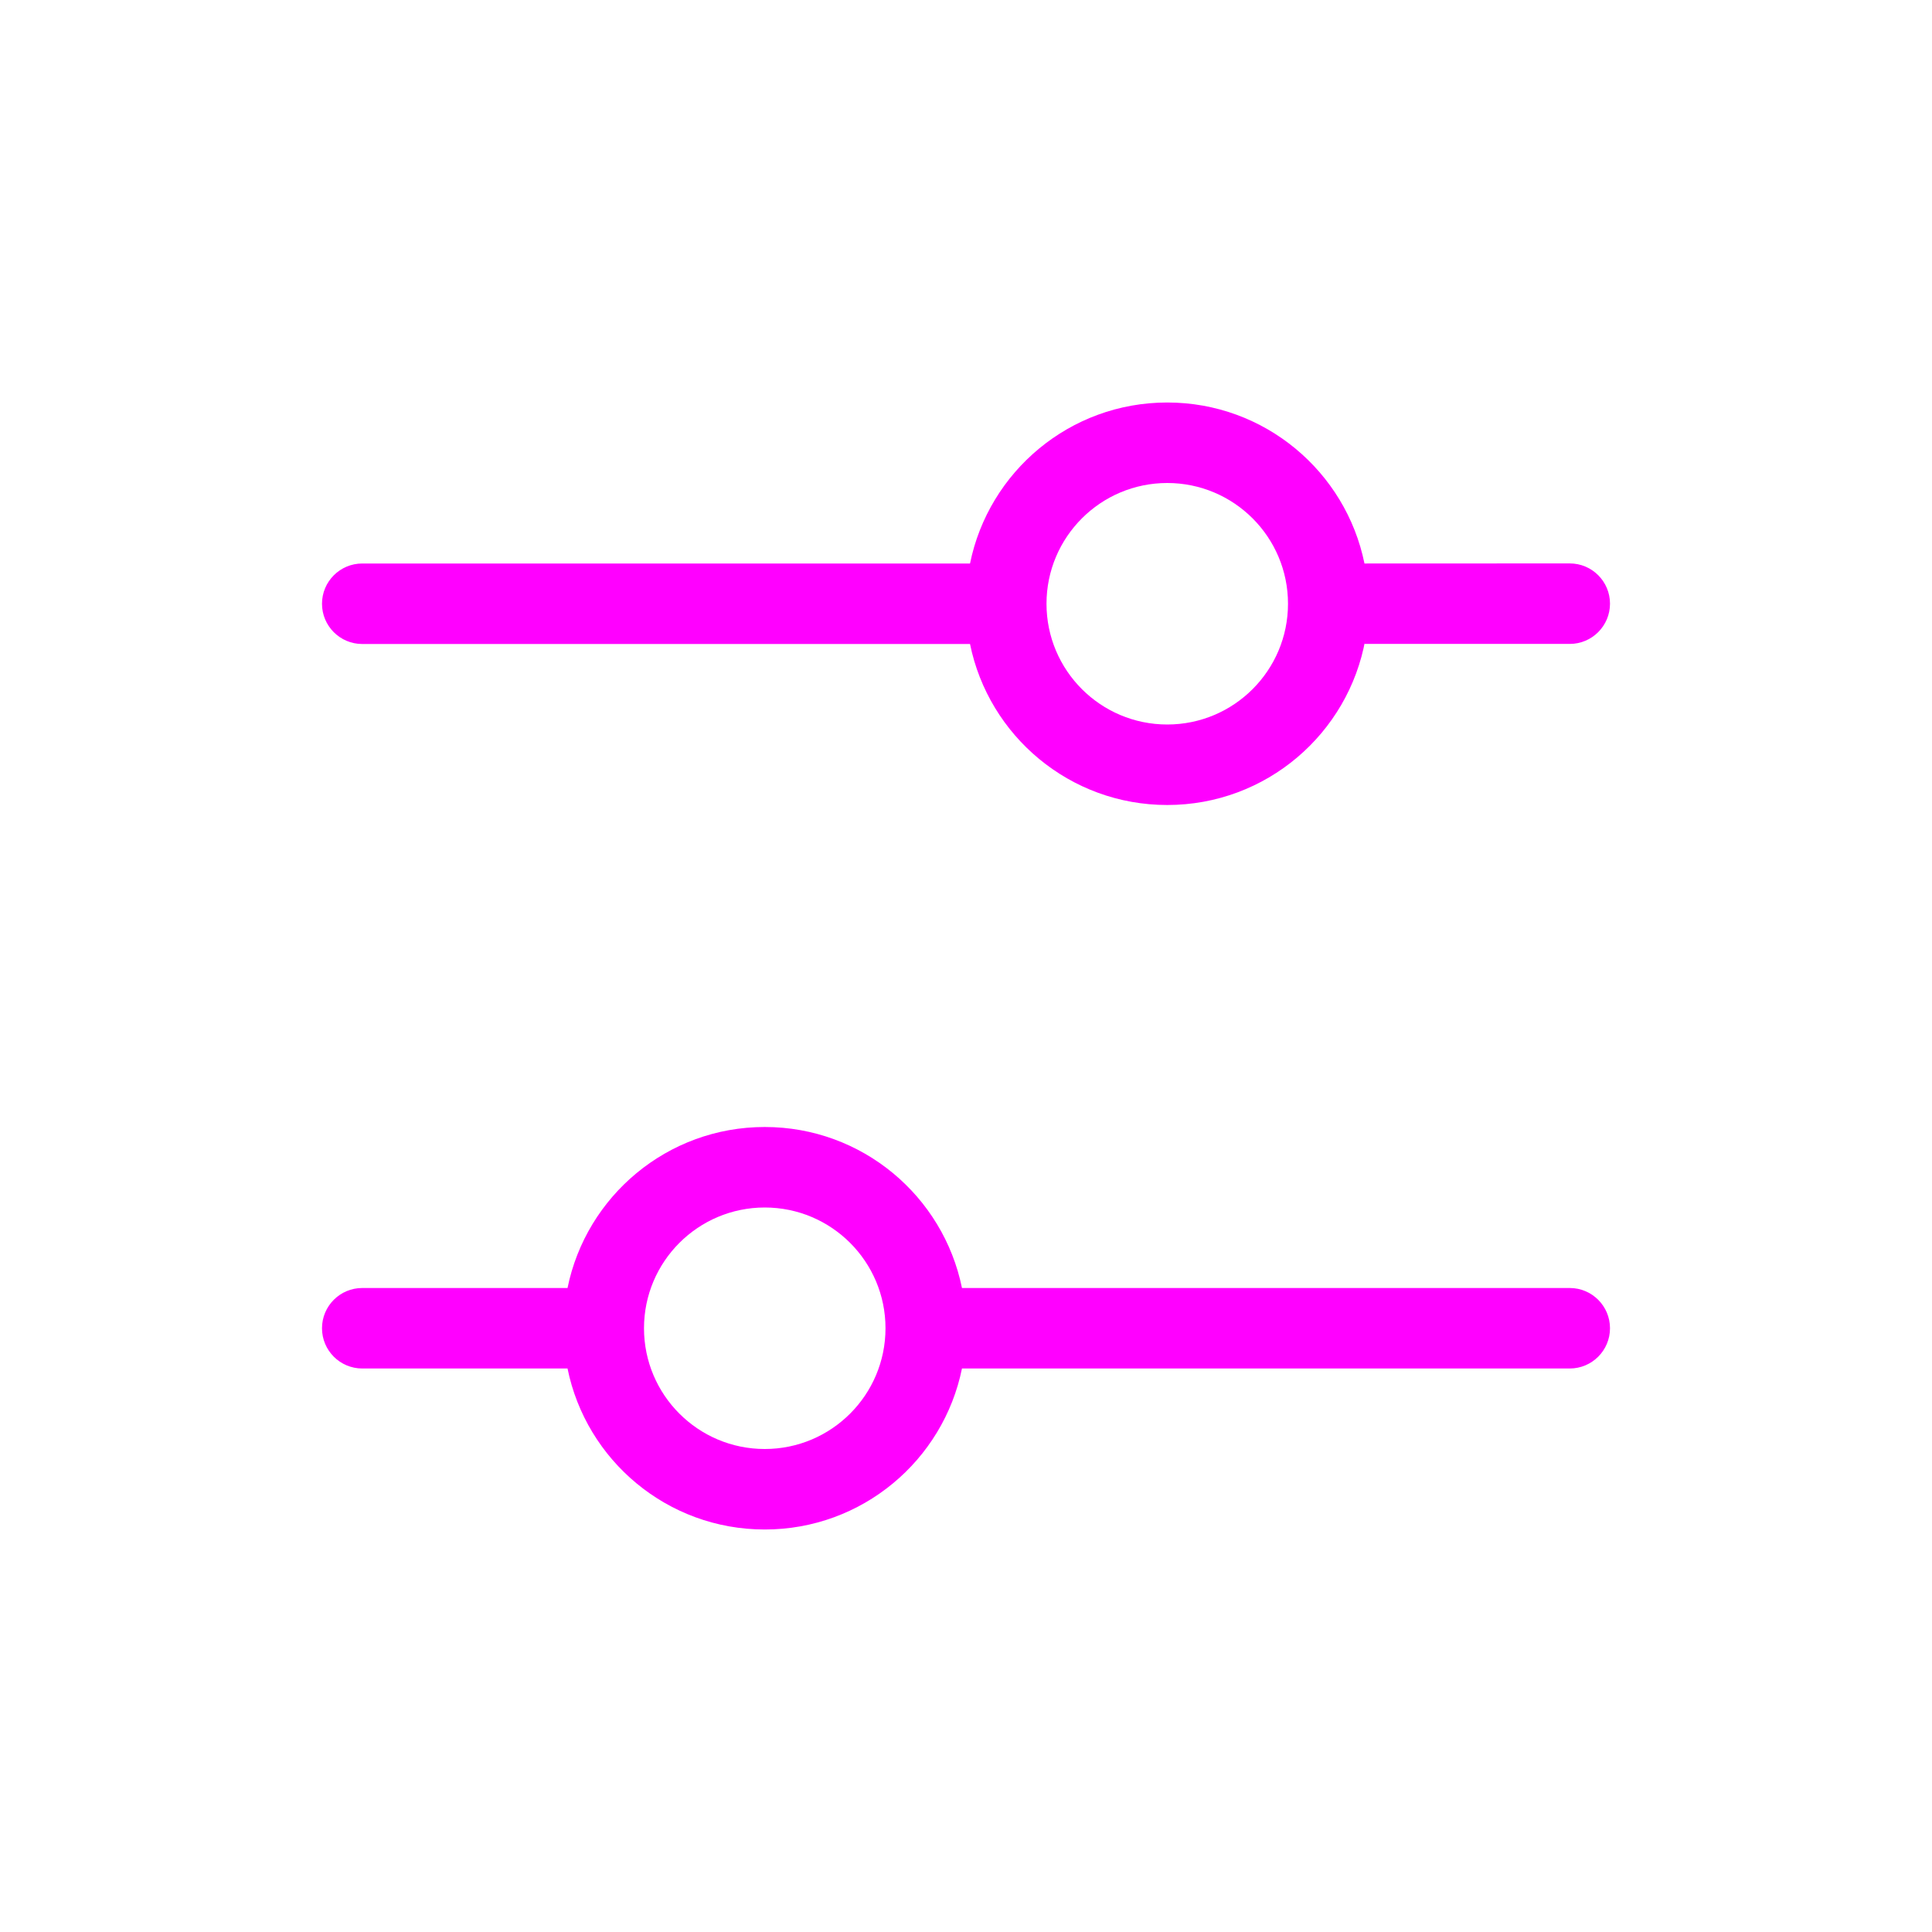
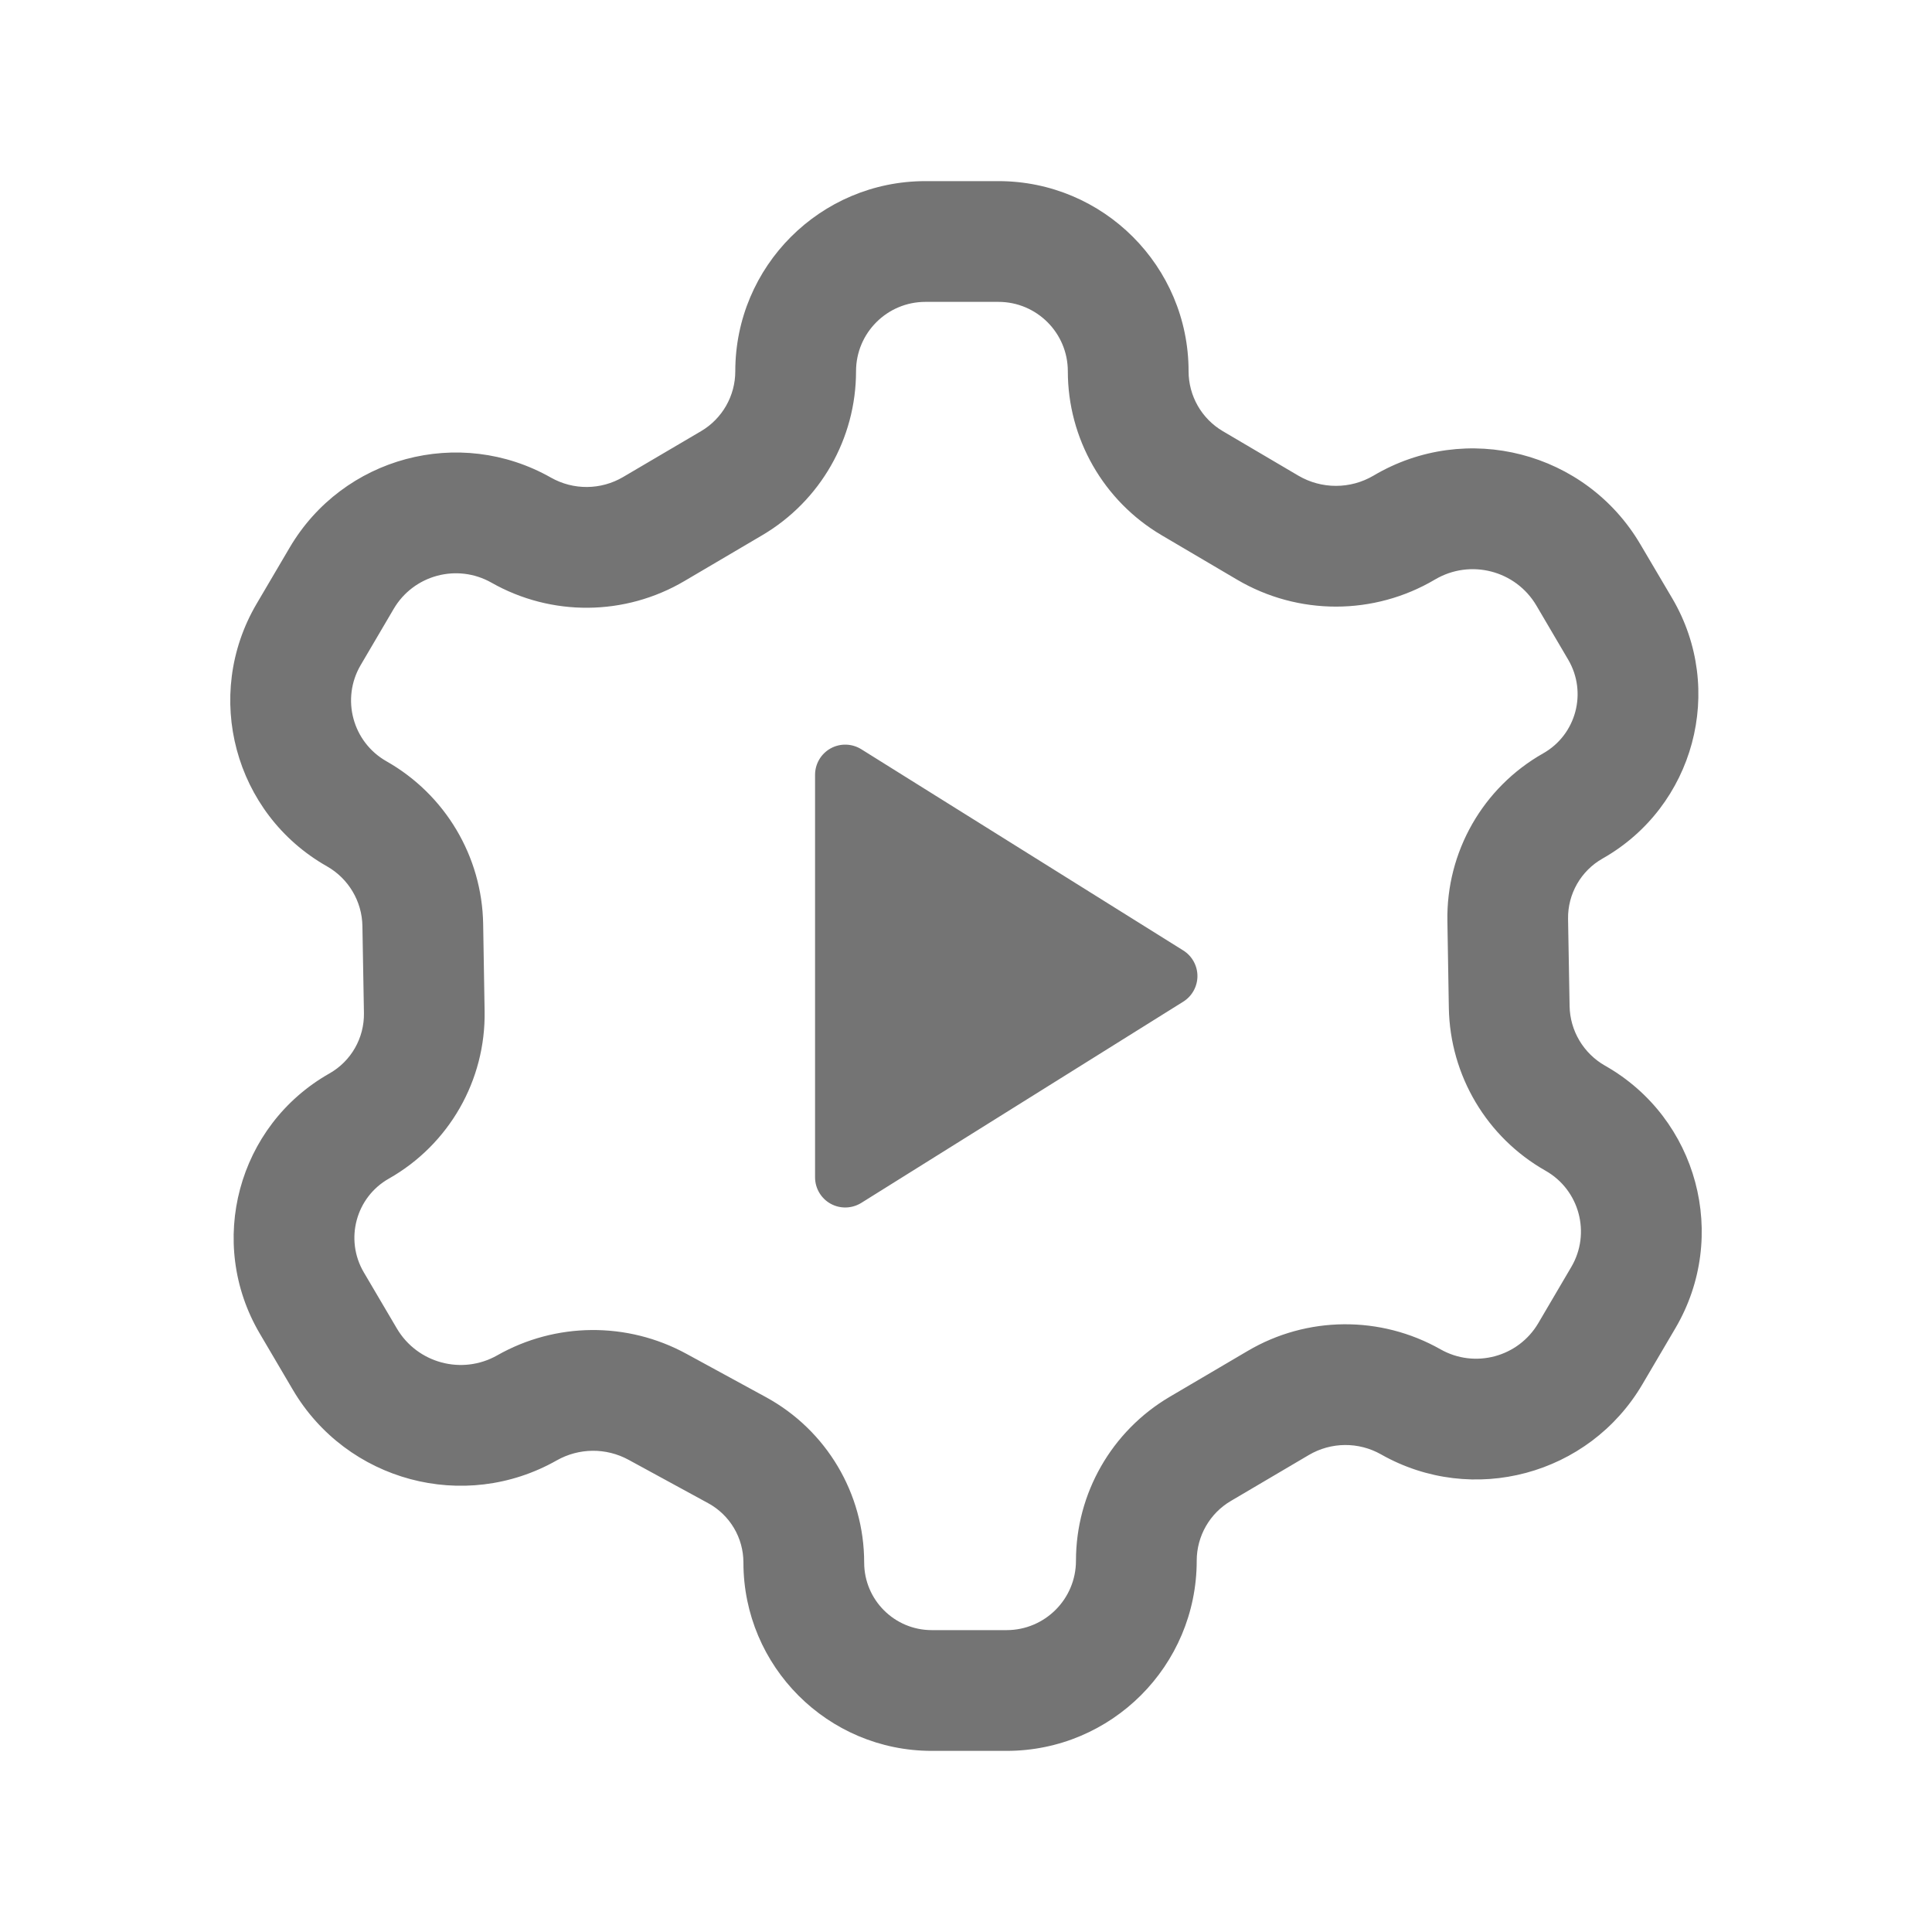
- <svg xmlns="http://www.w3.org/2000/svg" id="svg4" width="24" height="24" fill="none" version="1.1" viewBox="0 0 24 24">
-   <path id="path2" d="m16.95 7c-0.232-1.141-1.24-2-2.45-2s-2.218 0.859-2.45 2h-7.55c-0.276 0-0.5 0.224-0.5 0.5s0.224 0.5 0.5 0.5h7.55c0.232 1.141 1.24 2 2.45 2 1.23 0 2.252-0.888 2.461-2.058-0.004 0.019-0.007 0.038-0.011 0.057h2.55c0.276 0 0.5-0.224 0.5-0.5s-0.224-0.5-0.5-0.5zm-2.45 2c-0.828 0-1.5-0.672-1.5-1.5s0.672-1.5 1.5-1.5 1.5 0.672 1.5 1.5-0.672 1.5-1.5 1.5zm-2.55 7c-0.232-1.141-1.24-2-2.45-2s-2.218 0.859-2.45 2h-2.55c-0.276 0-0.5 0.224-0.5 0.5s0.224 0.5 0.5 0.5h2.55c0.232 1.141 1.24 2 2.45 2s2.218-0.859 2.45-2h7.55c0.276 0 0.5-0.224 0.5-0.5s-0.224-0.5-0.5-0.5zm-2.45 2c-0.828 0-1.5-0.672-1.5-1.5s0.672-1.5 1.5-1.5 1.5 0.672 1.5 1.5-0.672 1.5-1.5 1.5z" fill="#FF00FF" />
+ <svg xmlns="http://www.w3.org/2000/svg" width="24" height="24" viewBox="0 0 24 24">
+   <path d="M16.129 5.909C16.417 6.078 16.775 6.078 17.063 5.908C18.214 5.226 19.7 5.609 20.378 6.763L20.774 7.434C21.438 8.564 21.048 10.019 19.908 10.665C19.639 10.817 19.474 11.105 19.479 11.415L19.498 12.497C19.503 12.804 19.671 13.086 19.938 13.238C21.09 13.89 21.483 15.359 20.812 16.5L20.402 17.197C19.739 18.324 18.294 18.712 17.156 18.067C16.877 17.909 16.536 17.912 16.26 18.074L15.291 18.645C15.028 18.799 14.866 19.082 14.866 19.388C14.866 20.692 13.809 21.75 12.504 21.75H11.575C10.283 21.75 9.235 20.702 9.235 19.41C9.235 19.103 9.067 18.82 8.797 18.673L7.808 18.134C7.529 17.982 7.192 17.985 6.915 18.142C5.766 18.793 4.307 18.402 3.637 17.263L3.227 16.566C2.562 15.436 2.952 13.981 4.092 13.335C4.361 13.183 4.526 12.895 4.521 12.585L4.502 11.503C4.497 11.196 4.329 10.914 4.062 10.762C2.91 10.11 2.517 8.641 3.188 7.5L3.598 6.803C4.261 5.675 5.706 5.288 6.844 5.933C7.123 6.091 7.464 6.088 7.74 5.926L8.709 5.356C8.972 5.201 9.134 4.918 9.134 4.612C9.134 3.308 10.191 2.25 11.496 2.25H12.403C13.707 2.25 14.765 3.308 14.765 4.612C14.765 4.918 14.927 5.201 15.19 5.356L16.129 5.909ZM4.891 7.563 4.481 8.261C4.235 8.679 4.379 9.218 4.801 9.457C5.531 9.871 5.988 10.639 6.002 11.478L6.02 12.56C6.035 13.419 5.579 14.217 4.831 14.641C4.42 14.873 4.28 15.398 4.519 15.805L4.93 16.503C5.185 16.935 5.739 17.084 6.176 16.837C6.903 16.424 7.792 16.417 8.526 16.817L9.515 17.356C10.267 17.766 10.735 18.554 10.735 19.41C10.735 19.874 11.111 20.25 11.575 20.25H12.504C12.98 20.25 13.366 19.864 13.366 19.388C13.366 18.551 13.809 17.777 14.53 17.352L15.499 16.782C16.236 16.347 17.15 16.34 17.895 16.762C18.321 17.003 18.861 16.858 19.109 16.437L19.519 15.739C19.765 15.321 19.621 14.782 19.199 14.543C18.469 14.129 18.013 13.361 17.998 12.522L17.98 11.441C17.965 10.581 18.421 9.783 19.169 9.359C19.58 9.127 19.72 8.602 19.481 8.195L19.086 7.523C18.828 7.085 18.264 6.94 17.826 7.199C17.069 7.647 16.127 7.648 15.368 7.201L14.429 6.648C13.708 6.223 13.265 5.449 13.265 4.612C13.265 4.136 12.879 3.75 12.403 3.75H11.496C11.02 3.75 10.634 4.136 10.634 4.612C10.634 5.449 10.191 6.223 9.47 6.648L8.502 7.218C7.764 7.653 6.85 7.661 6.105 7.238C5.679 6.997 5.139 7.142 4.891 7.563ZM14.699 11.807C14.808 11.875 14.875 11.996 14.875 12.125C14.875 12.254 14.808 12.375 14.699 12.443L10.699 14.943C10.583 15.015 10.437 15.019 10.318 14.953C10.199 14.887 10.125 14.761 10.125 14.625V9.625C10.125 9.489 10.199 9.363 10.318 9.297C10.437 9.231 10.583 9.235 10.699 9.307L14.699 11.807Z" fill="#747474" />
</svg>
